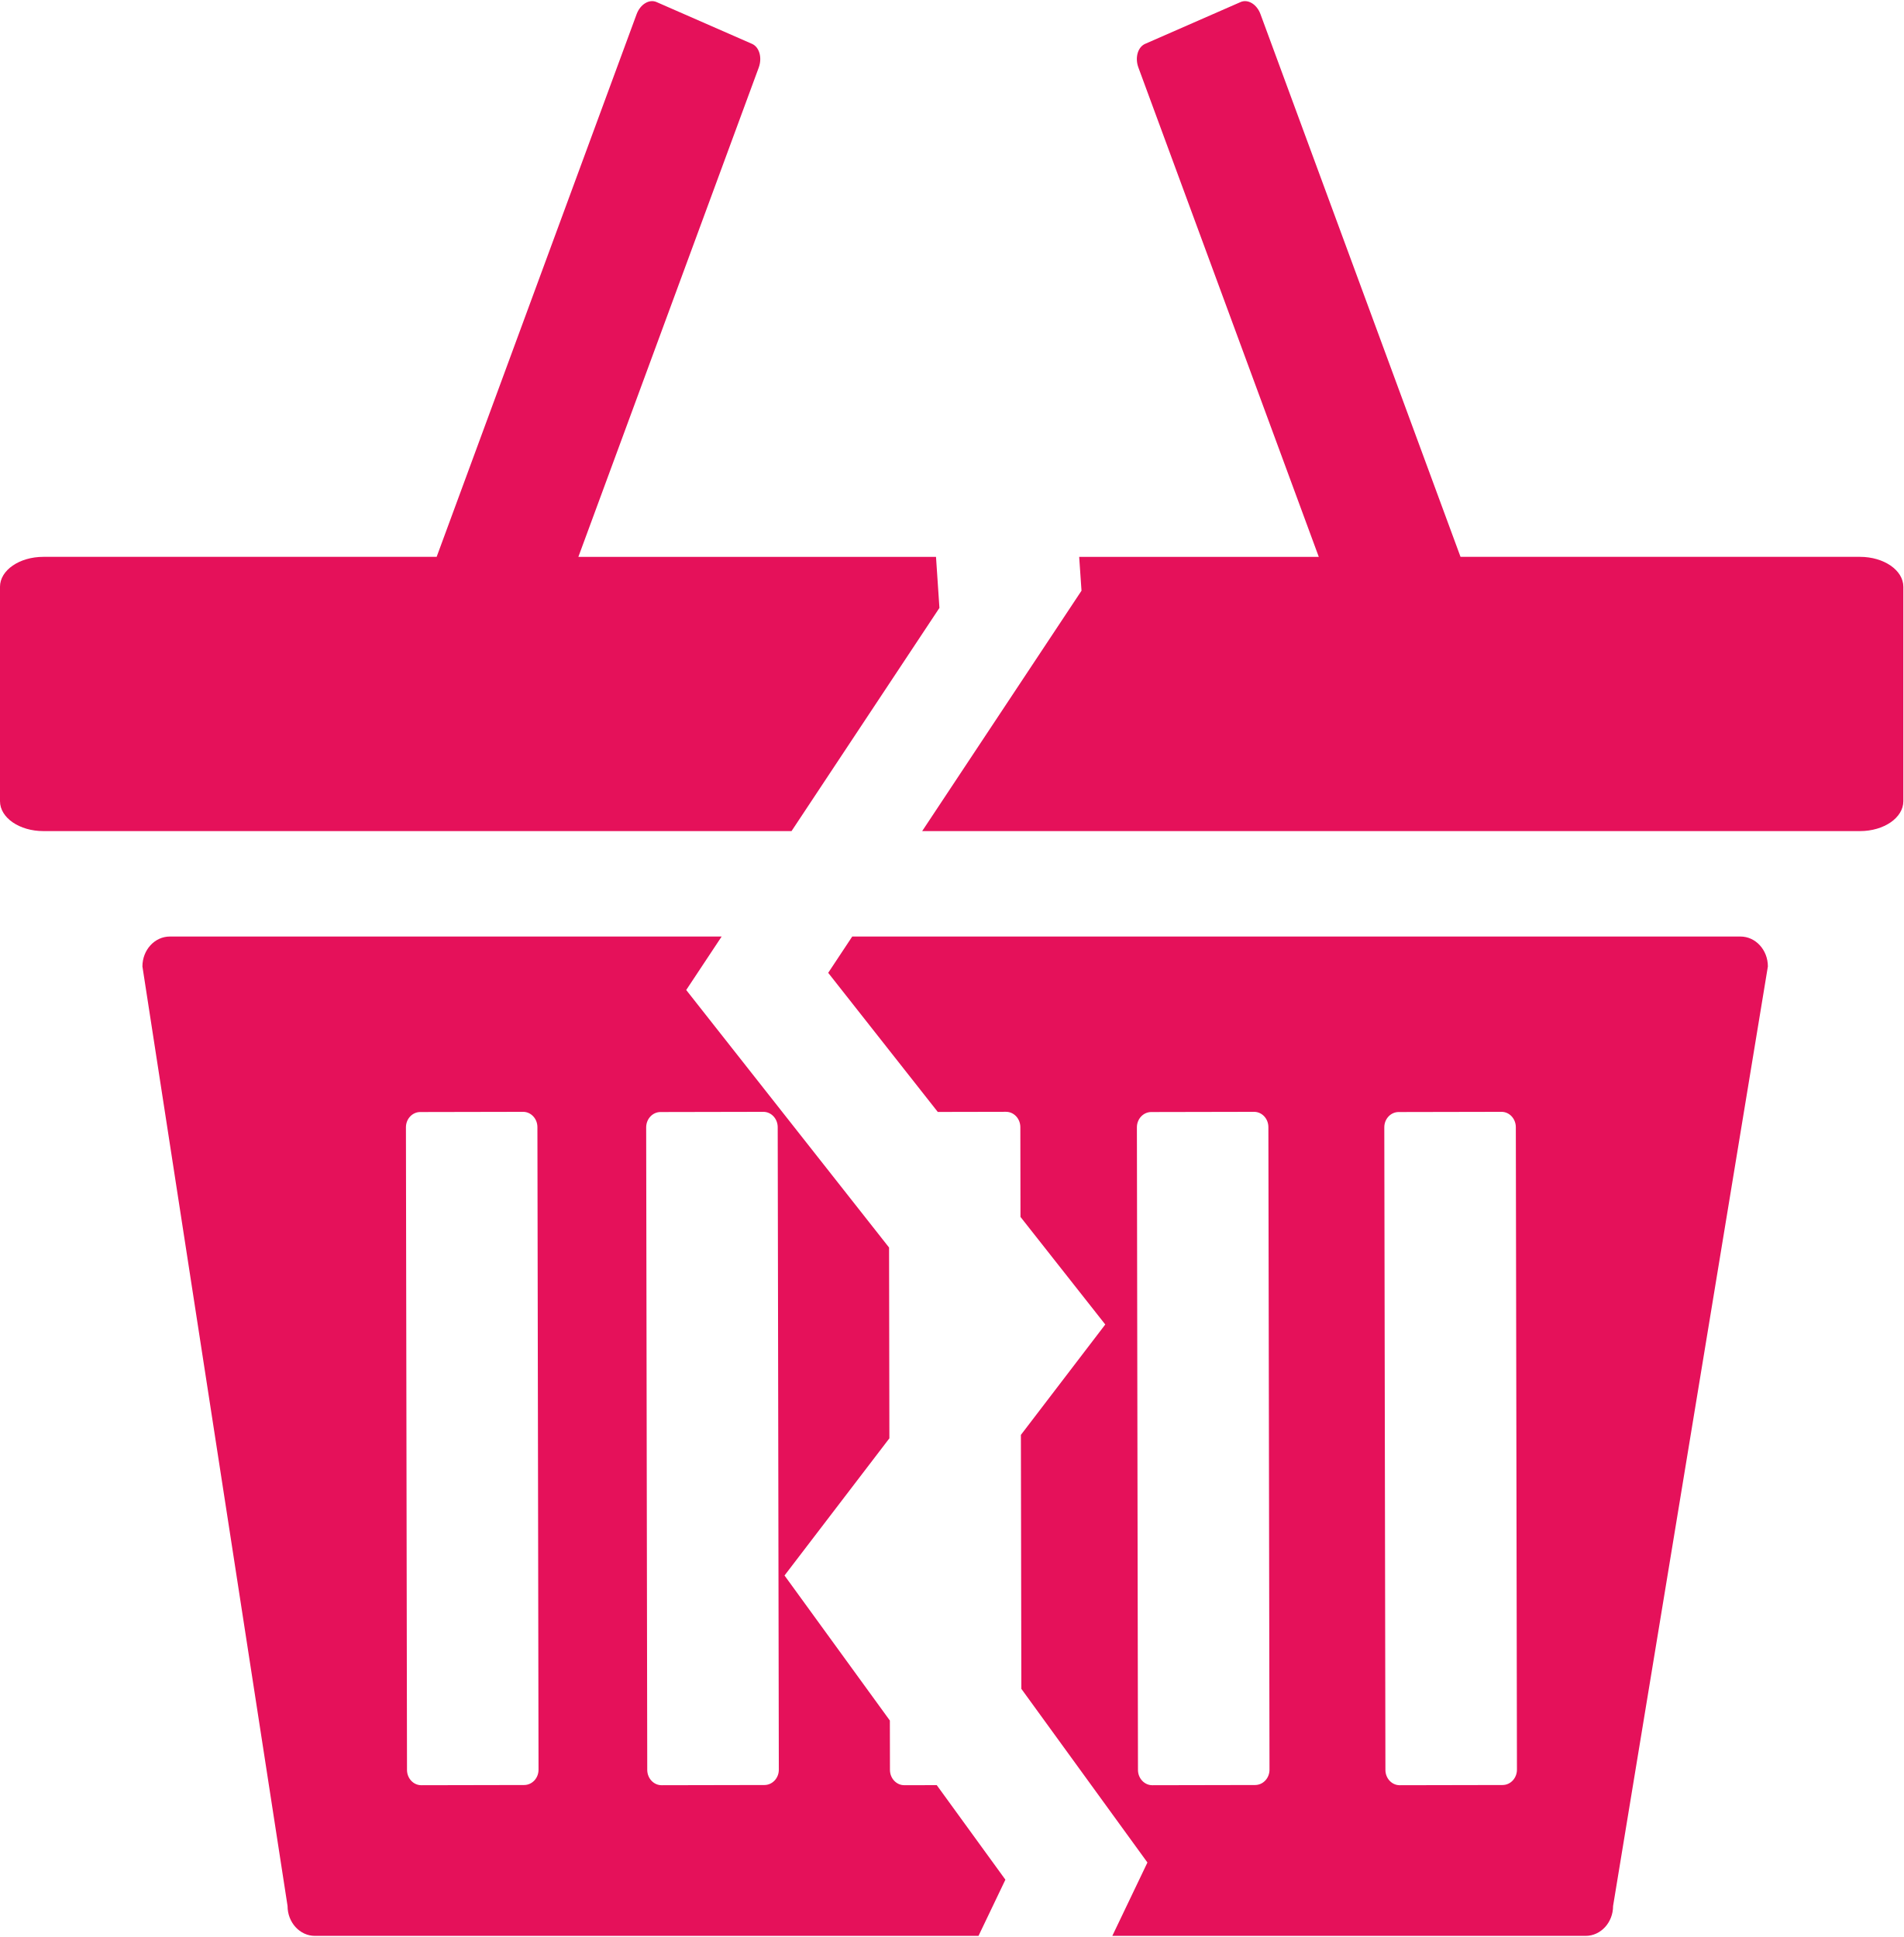
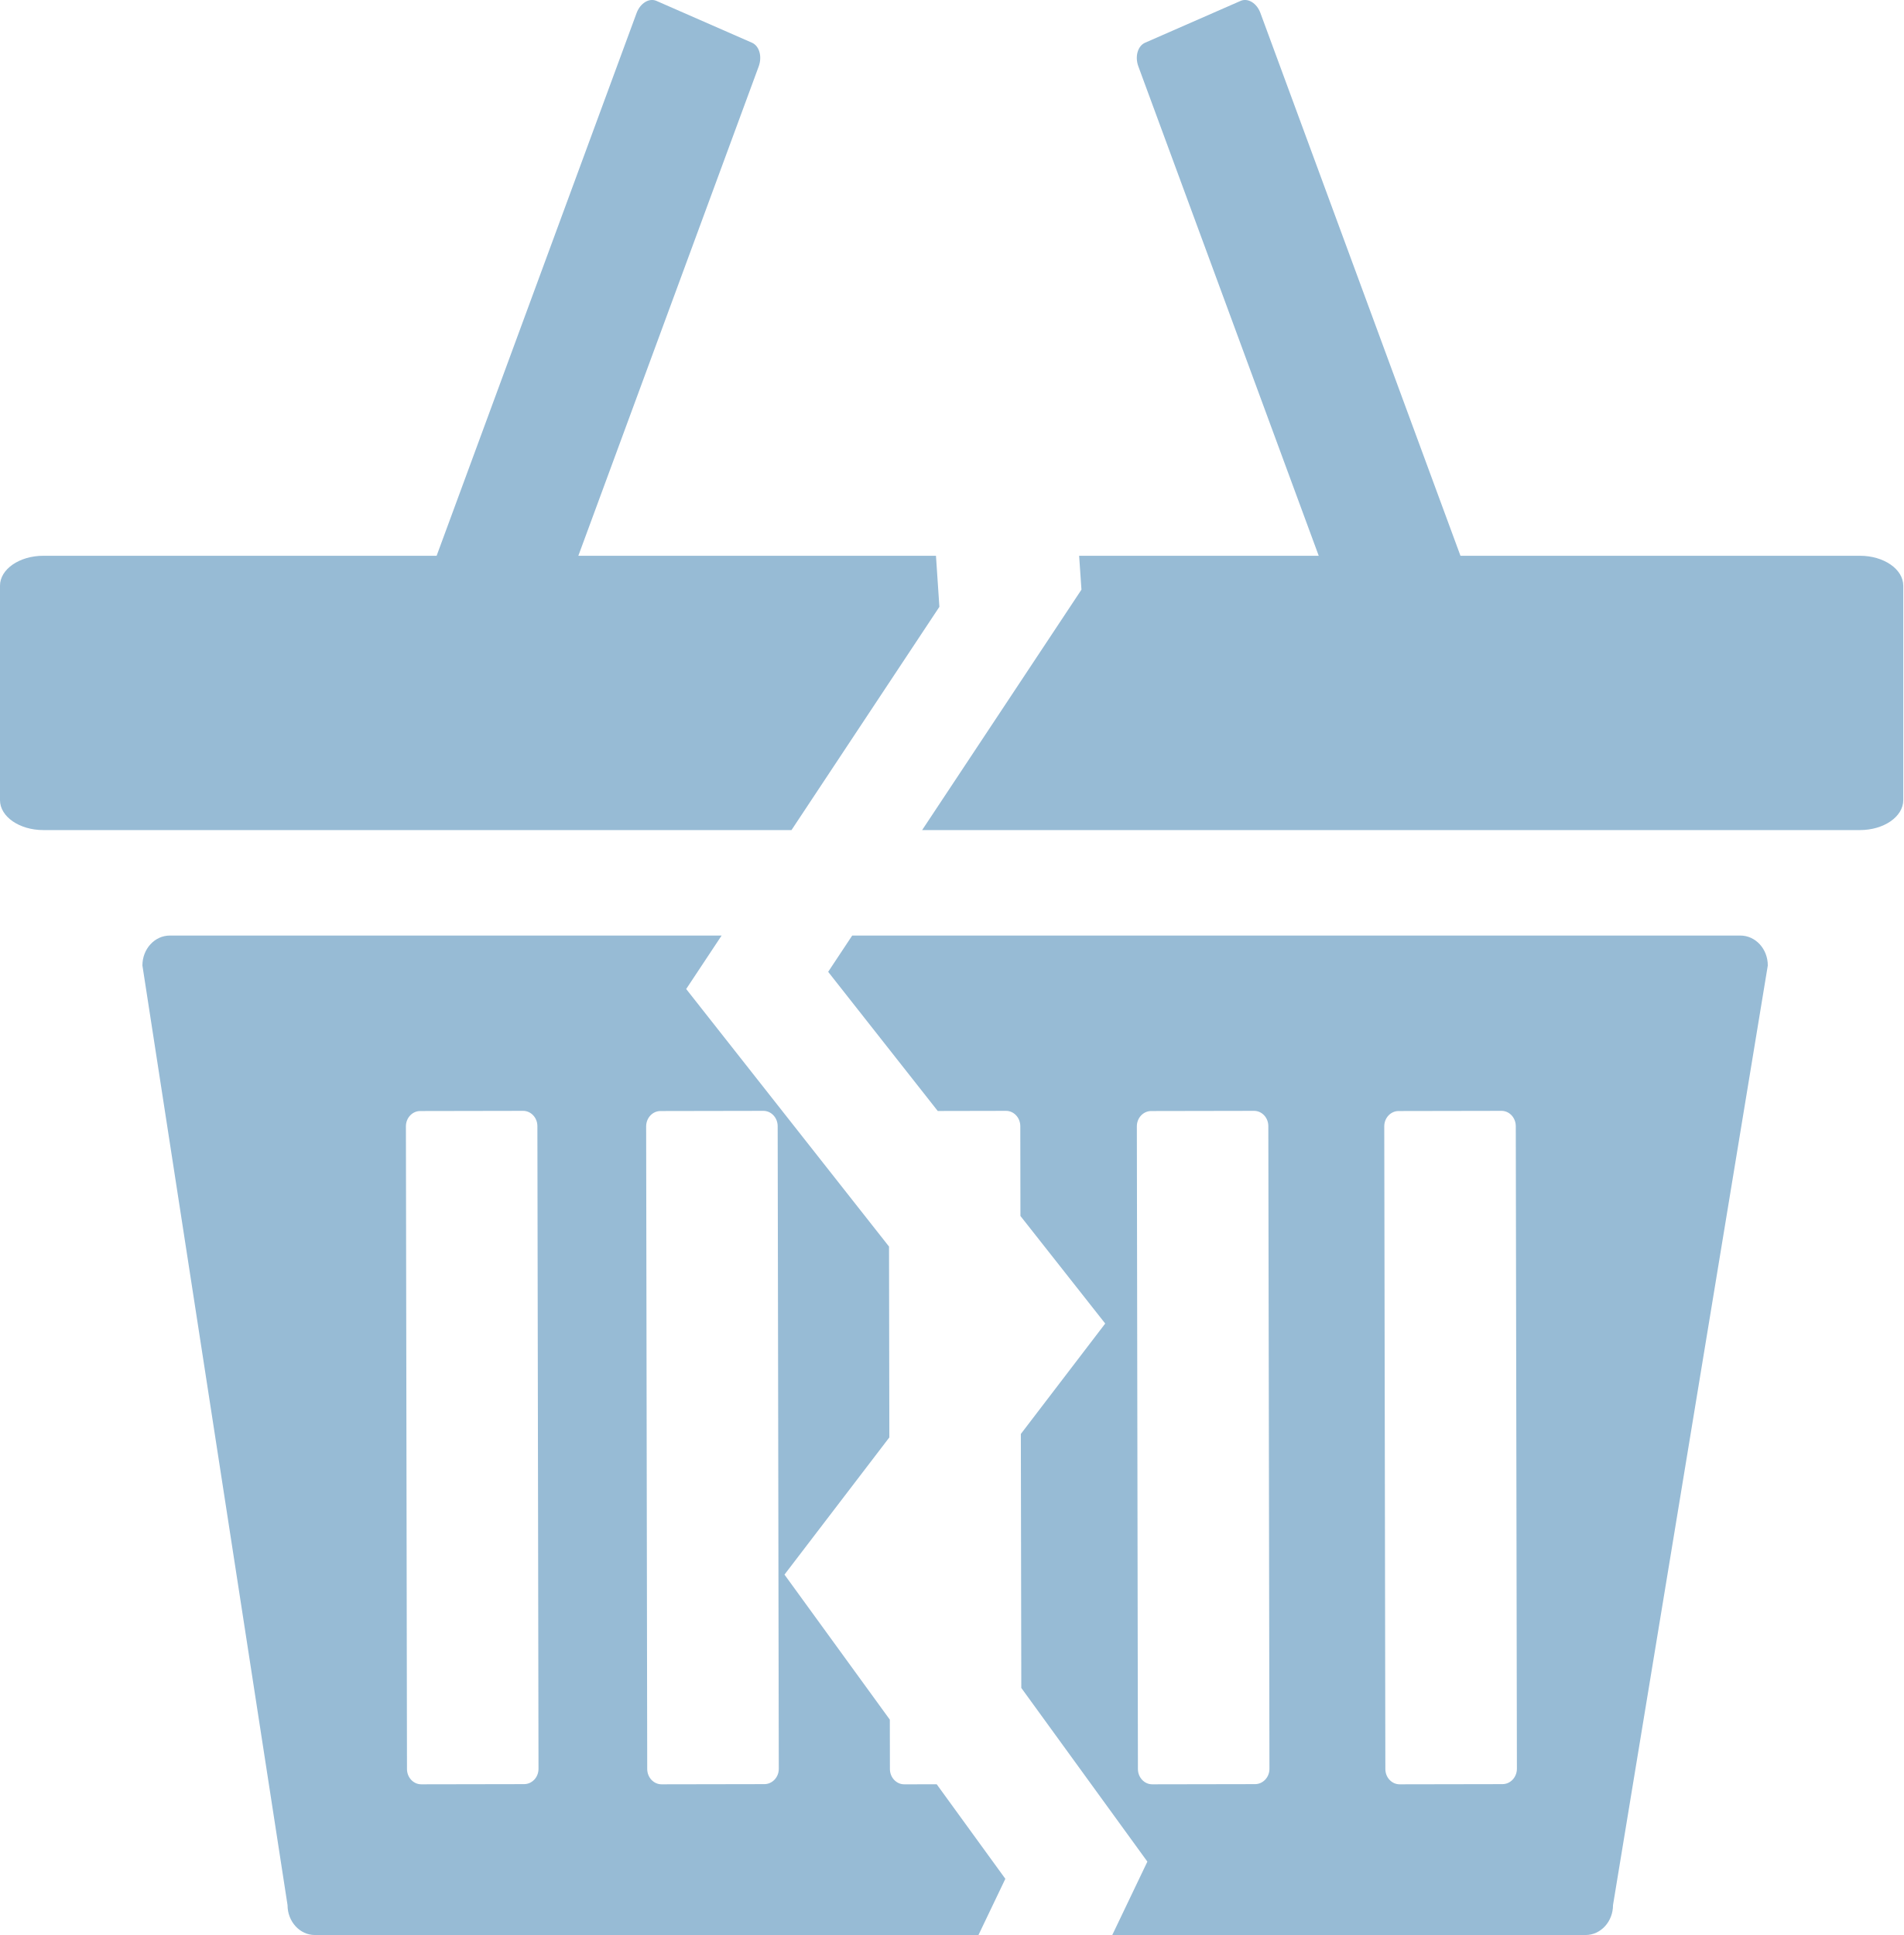
- <svg xmlns="http://www.w3.org/2000/svg" version="1.1" id="Layer_1" x="0px" y="0px" width="83.527px" height="85.018px" viewBox="0 0 83.527 85.018" enable-background="new 0 0 83.527 85.018" xml:space="preserve">
-   <defs id="defs25" />
-   <g id="Download_-_Orange">
- </g>
-   <g id="Icon_2_-_Comments1">
- </g>
-   <g id="Comments_-_Grey">
- </g>
-   <g id="Go_to_Web">
- </g>
-   <g id="Notepad">
- </g>
-   <g id="Checklist">
- </g>
-   <g id="Loading_3">
- </g>
-   <g id="Print">
- </g>
-   <g id="Tools">
- </g>
-   <g id="Plus">
-     <path fill="#FF3385" d="M47.461,25.927l-6.992,10.551h41.156c1.051,0,1.902-0.587,1.902-1.312v-9.412   c0-0.725-0.852-1.313-1.902-1.313H64.094L55.314,0.618c-0.16-0.433-0.551-0.669-0.873-0.527l-4.188,1.834   c-0.322,0.142-0.455,0.606-0.295,1.04l7.916,21.477H47.359L47.461,25.927z" id="path13" style="fill:#e5115a;fill-opacity:1" />
-     <path fill="#FF3385" d="M39.684,78.355c-0.346,0.001-0.629-0.301-0.629-0.672l-0.004-2.166l-4.623-6.366l4.602-6.021l-0.014-8.374   l-8.902-11.303l1.555-2.347H7.453c-0.664,0-1.203,0.587-1.203,1.313l6.369,41.237c0,0.725,0.539,1.313,1.201,1.313h29.121   l1.18-2.467l-3.012-4.149L39.684,78.355z M23.004,78.347l-4.512,0.009c-0.35,0.001-0.631-0.301-0.631-0.672l-0.047-28.2   c-0.002-0.372,0.279-0.673,0.625-0.675l4.514-0.009c0.348-0.001,0.631,0.3,0.631,0.671l0.049,28.202   C23.635,78.044,23.352,78.346,23.004,78.347z M33.549,78.347l-4.512,0.009c-0.35,0.001-0.631-0.301-0.633-0.672l-0.047-28.2   c0-0.372,0.279-0.673,0.627-0.675l4.512-0.009c0.35-0.001,0.631,0.3,0.633,0.671l0.049,28.202   C34.18,78.044,33.896,78.346,33.549,78.347z" id="path15" style="fill:#e5115a;fill-opacity:1" />
-     <path fill="#FF3385" d="M76.379,41.106H37.4l-1.055,1.593l4.809,6.106l2.992-0.006c0.348-0.001,0.629,0.3,0.631,0.671l0.006,3.942   l3.721,4.722l-3.703,4.846l0.02,11.145l5.533,7.623l-1.541,3.221h20.771c0.666,0,1.205-0.588,1.205-1.313l6.793-41.237   C77.582,41.693,77.043,41.106,76.379,41.106z M55.082,78.347l-4.512,0.009c-0.348,0.001-0.631-0.301-0.631-0.672l-0.047-28.2   c-0.002-0.372,0.279-0.673,0.627-0.675l4.512-0.009c0.35-0.001,0.631,0.3,0.631,0.671l0.049,28.202   C55.713,78.044,55.43,78.346,55.082,78.347z M65.941,78.347l-4.514,0.009c-0.348,0.001-0.629-0.301-0.629-0.672l-0.049-28.2   c-0.002-0.372,0.279-0.673,0.627-0.675l4.514-0.009c0.348-0.001,0.629,0.3,0.631,0.671l0.049,28.202   C66.57,78.044,66.289,78.346,65.941,78.347z" id="path17" style="fill:#e5115a;fill-opacity:1" />
-     <path fill="#FF3385" d="M1.902,36.478h32.834l6.49-9.796l-0.15-2.24H25.381l7.916-21.477c0.158-0.434,0.027-0.898-0.295-1.04   l-4.188-1.834c-0.322-0.142-0.713,0.095-0.875,0.527l-8.777,23.823H1.902C0.852,24.441,0,25.029,0,25.754v9.412   C0,35.891,0.852,36.478,1.902,36.478z" id="path19" style="fill:#e5115a;fill-opacity:1" />
-     <rect id="_x3C_Slice_x3E__30_" fill="none" width="83.527" height="85.018" />
-   </g>
-   <g id="Credit_Card">
- </g>
+ <svg xmlns="http://www.w3.org/2000/svg" version="1.1" id="Layer_1" x="0px" y="0px" width="83.527px" height="84.918px" viewBox="0 0 83.527 84.918" enable-background="new 0 0 83.527 84.918" xml:space="preserve">
+   <path fill="#97BBD5" d="M47.461,25.877l-6.992,10.551h41.156c1.051,0,1.902-0.588,1.902-1.313v-9.412  c0-0.725-0.852-1.313-1.902-1.313H64.094L55.314,0.568c-0.16-0.434-0.551-0.67-0.873-0.527l-4.188,1.834  c-0.322,0.141-0.455,0.605-0.295,1.039l7.916,21.477H47.359L47.461,25.877z" />
+   <path fill="#97BBD5" d="M39.684,78.305c-0.346,0.002-0.629-0.301-0.629-0.672l-0.004-2.166l-4.623-6.365l4.602-6.021l-0.014-8.375  l-8.902-11.303l1.555-2.346H7.453c-0.664,0-1.203,0.586-1.203,1.313l6.369,41.236c0,0.725,0.539,1.313,1.201,1.313h29.121  l1.18-2.467l-3.012-4.148L39.684,78.305z M23.004,78.297l-4.512,0.008c-0.35,0.002-0.631-0.301-0.631-0.672l-0.047-28.199  c-0.002-0.373,0.279-0.674,0.625-0.676l4.514-0.008c0.348-0.002,0.631,0.299,0.631,0.67l0.049,28.203  C23.635,77.994,23.352,78.295,23.004,78.297z M33.549,78.297l-4.512,0.008c-0.35,0.002-0.631-0.301-0.633-0.672l-0.047-28.199  c0-0.373,0.279-0.674,0.627-0.676l4.512-0.008c0.35-0.002,0.631,0.299,0.633,0.67l0.049,28.203  C34.18,77.994,33.896,78.295,33.549,78.297z" />
+   <path fill="#97BBD5" d="M76.379,41.057H37.4l-1.055,1.592l4.809,6.107l2.992-0.006c0.348-0.002,0.629,0.299,0.631,0.67l0.006,3.943  l3.721,4.721l-3.703,4.846l0.02,11.145l5.533,7.623l-1.541,3.221h20.771c0.666,0,1.205-0.588,1.205-1.313l6.793-41.236  C77.582,41.643,77.043,41.057,76.379,41.057z M55.082,78.297l-4.512,0.008c-0.348,0.002-0.631-0.301-0.631-0.672l-0.047-28.199  c-0.002-0.373,0.279-0.674,0.627-0.676l4.512-0.008c0.35-0.002,0.631,0.299,0.631,0.67l0.049,28.203  C55.713,77.994,55.43,78.295,55.082,78.297z M65.941,78.297l-4.514,0.008c-0.348,0.002-0.629-0.301-0.629-0.672L60.75,49.434  c-0.002-0.373,0.279-0.674,0.627-0.676l4.514-0.008c0.348-0.002,0.629,0.299,0.631,0.67l0.049,28.203  C66.57,77.994,66.289,78.295,65.941,78.297z" />
+   <path fill="#97BBD5" d="M1.902,36.428h32.834l6.49-9.797l-0.15-2.24H25.381l7.916-21.477c0.158-0.434,0.027-0.898-0.295-1.039  l-4.188-1.834c-0.322-0.143-0.713,0.094-0.875,0.527l-8.777,23.822H1.902C0.852,24.391,0,24.979,0,25.703v9.412  C0,35.84,0.852,36.428,1.902,36.428z" />
+   <rect id="_x3C_Slice_x3E__144_" fill="none" width="83.527" height="84.918" />
</svg>
